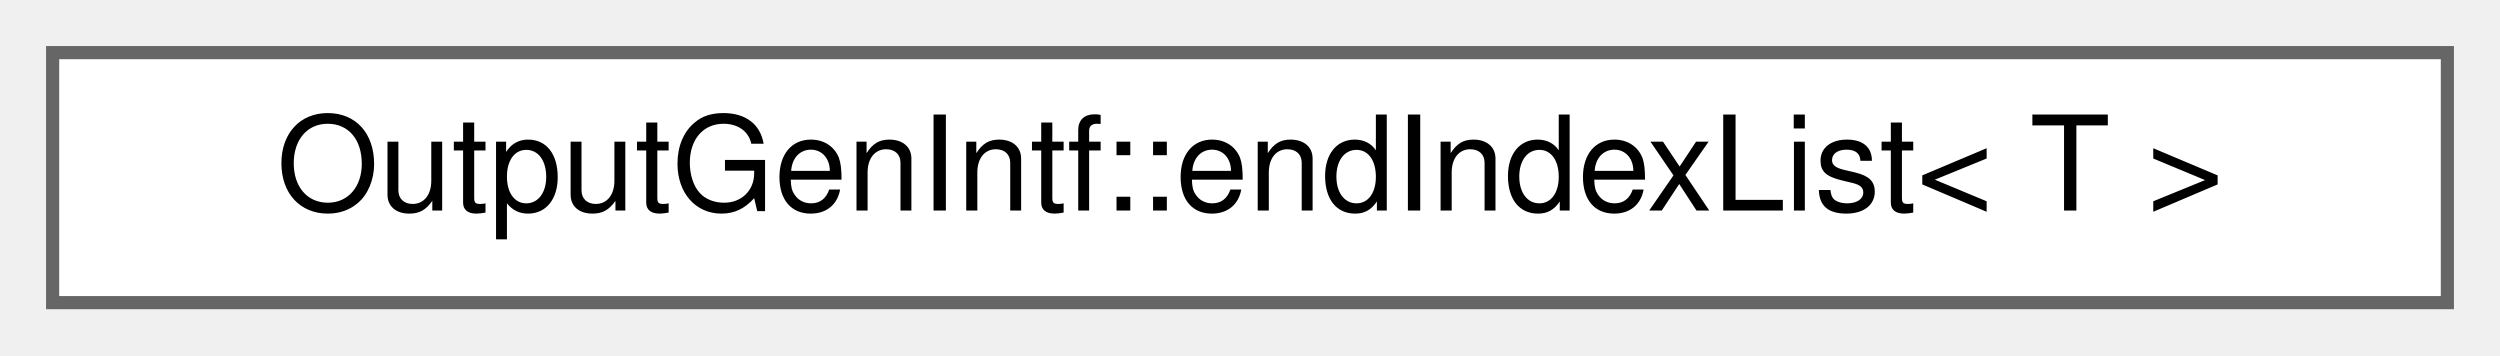
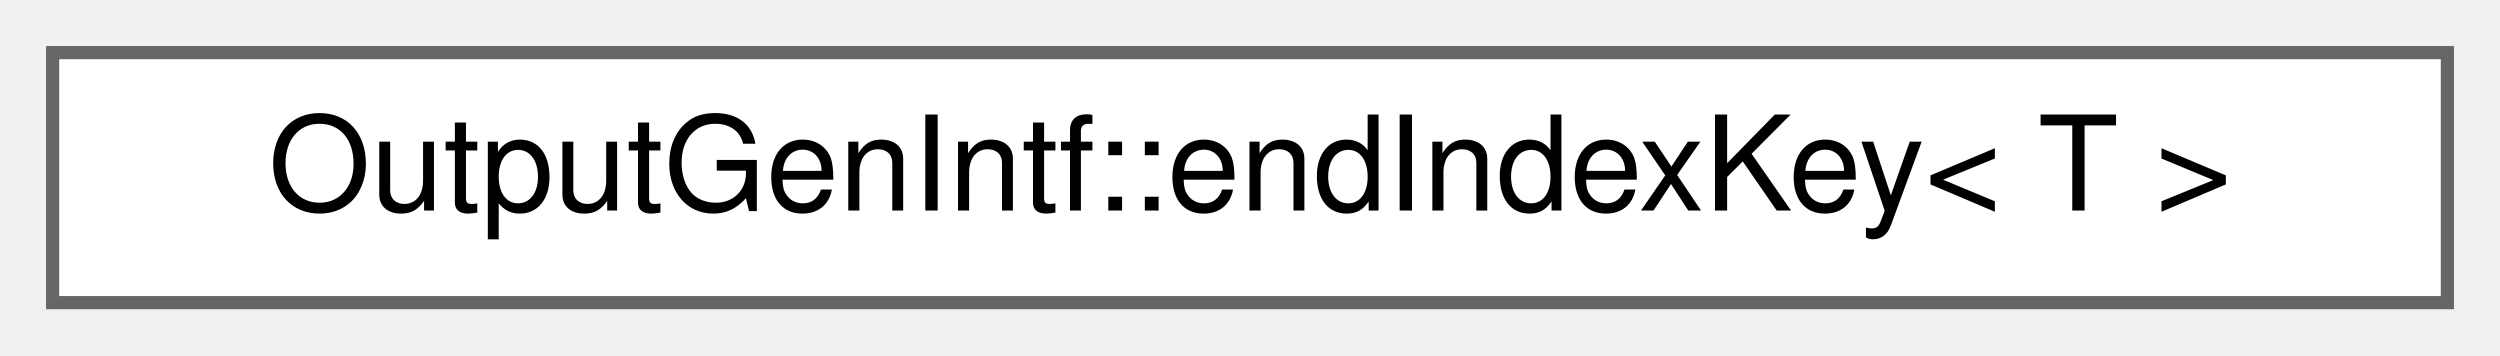
<svg xmlns="http://www.w3.org/2000/svg" xmlns:xlink="http://www.w3.org/1999/xlink" width="190pt" height="27pt" viewBox="0.00 0.00 190.00 27.00">
  <g id="graph0" class="graph" transform="scale(1 1) rotate(0) translate(4 23)">
    <g id="Node000000" class="node">
      <g id="a_Node000000">
-         <a xlink:href="d8/d2d/struct_output_gen_intf_1_1end_index_list.html" target="_top" xlink:title=" ">
+         <a xlink:href="d9/d26/struct_output_gen_intf_1_1end_index_key.html" target="_top" xlink:title=" ">
          <polygon fill="white" stroke="#666666" points="182,-19 0,-19 0,0 182,0 182,-19" />
-           <text text-anchor="middle" x="91" y="-7" font-family="Helvetica,sans-Serif" font-size="10.00">OutputGenIntf::endIndexList&lt; T &gt;</text>
+           <text text-anchor="middle" x="91" y="-7" font-family="Helvetica,sans-Serif" font-size="10.00">OutputGenIntf::endIndexKey&lt; T &gt;</text>
        </a>
      </g>
    </g>
  </g>
</svg>
